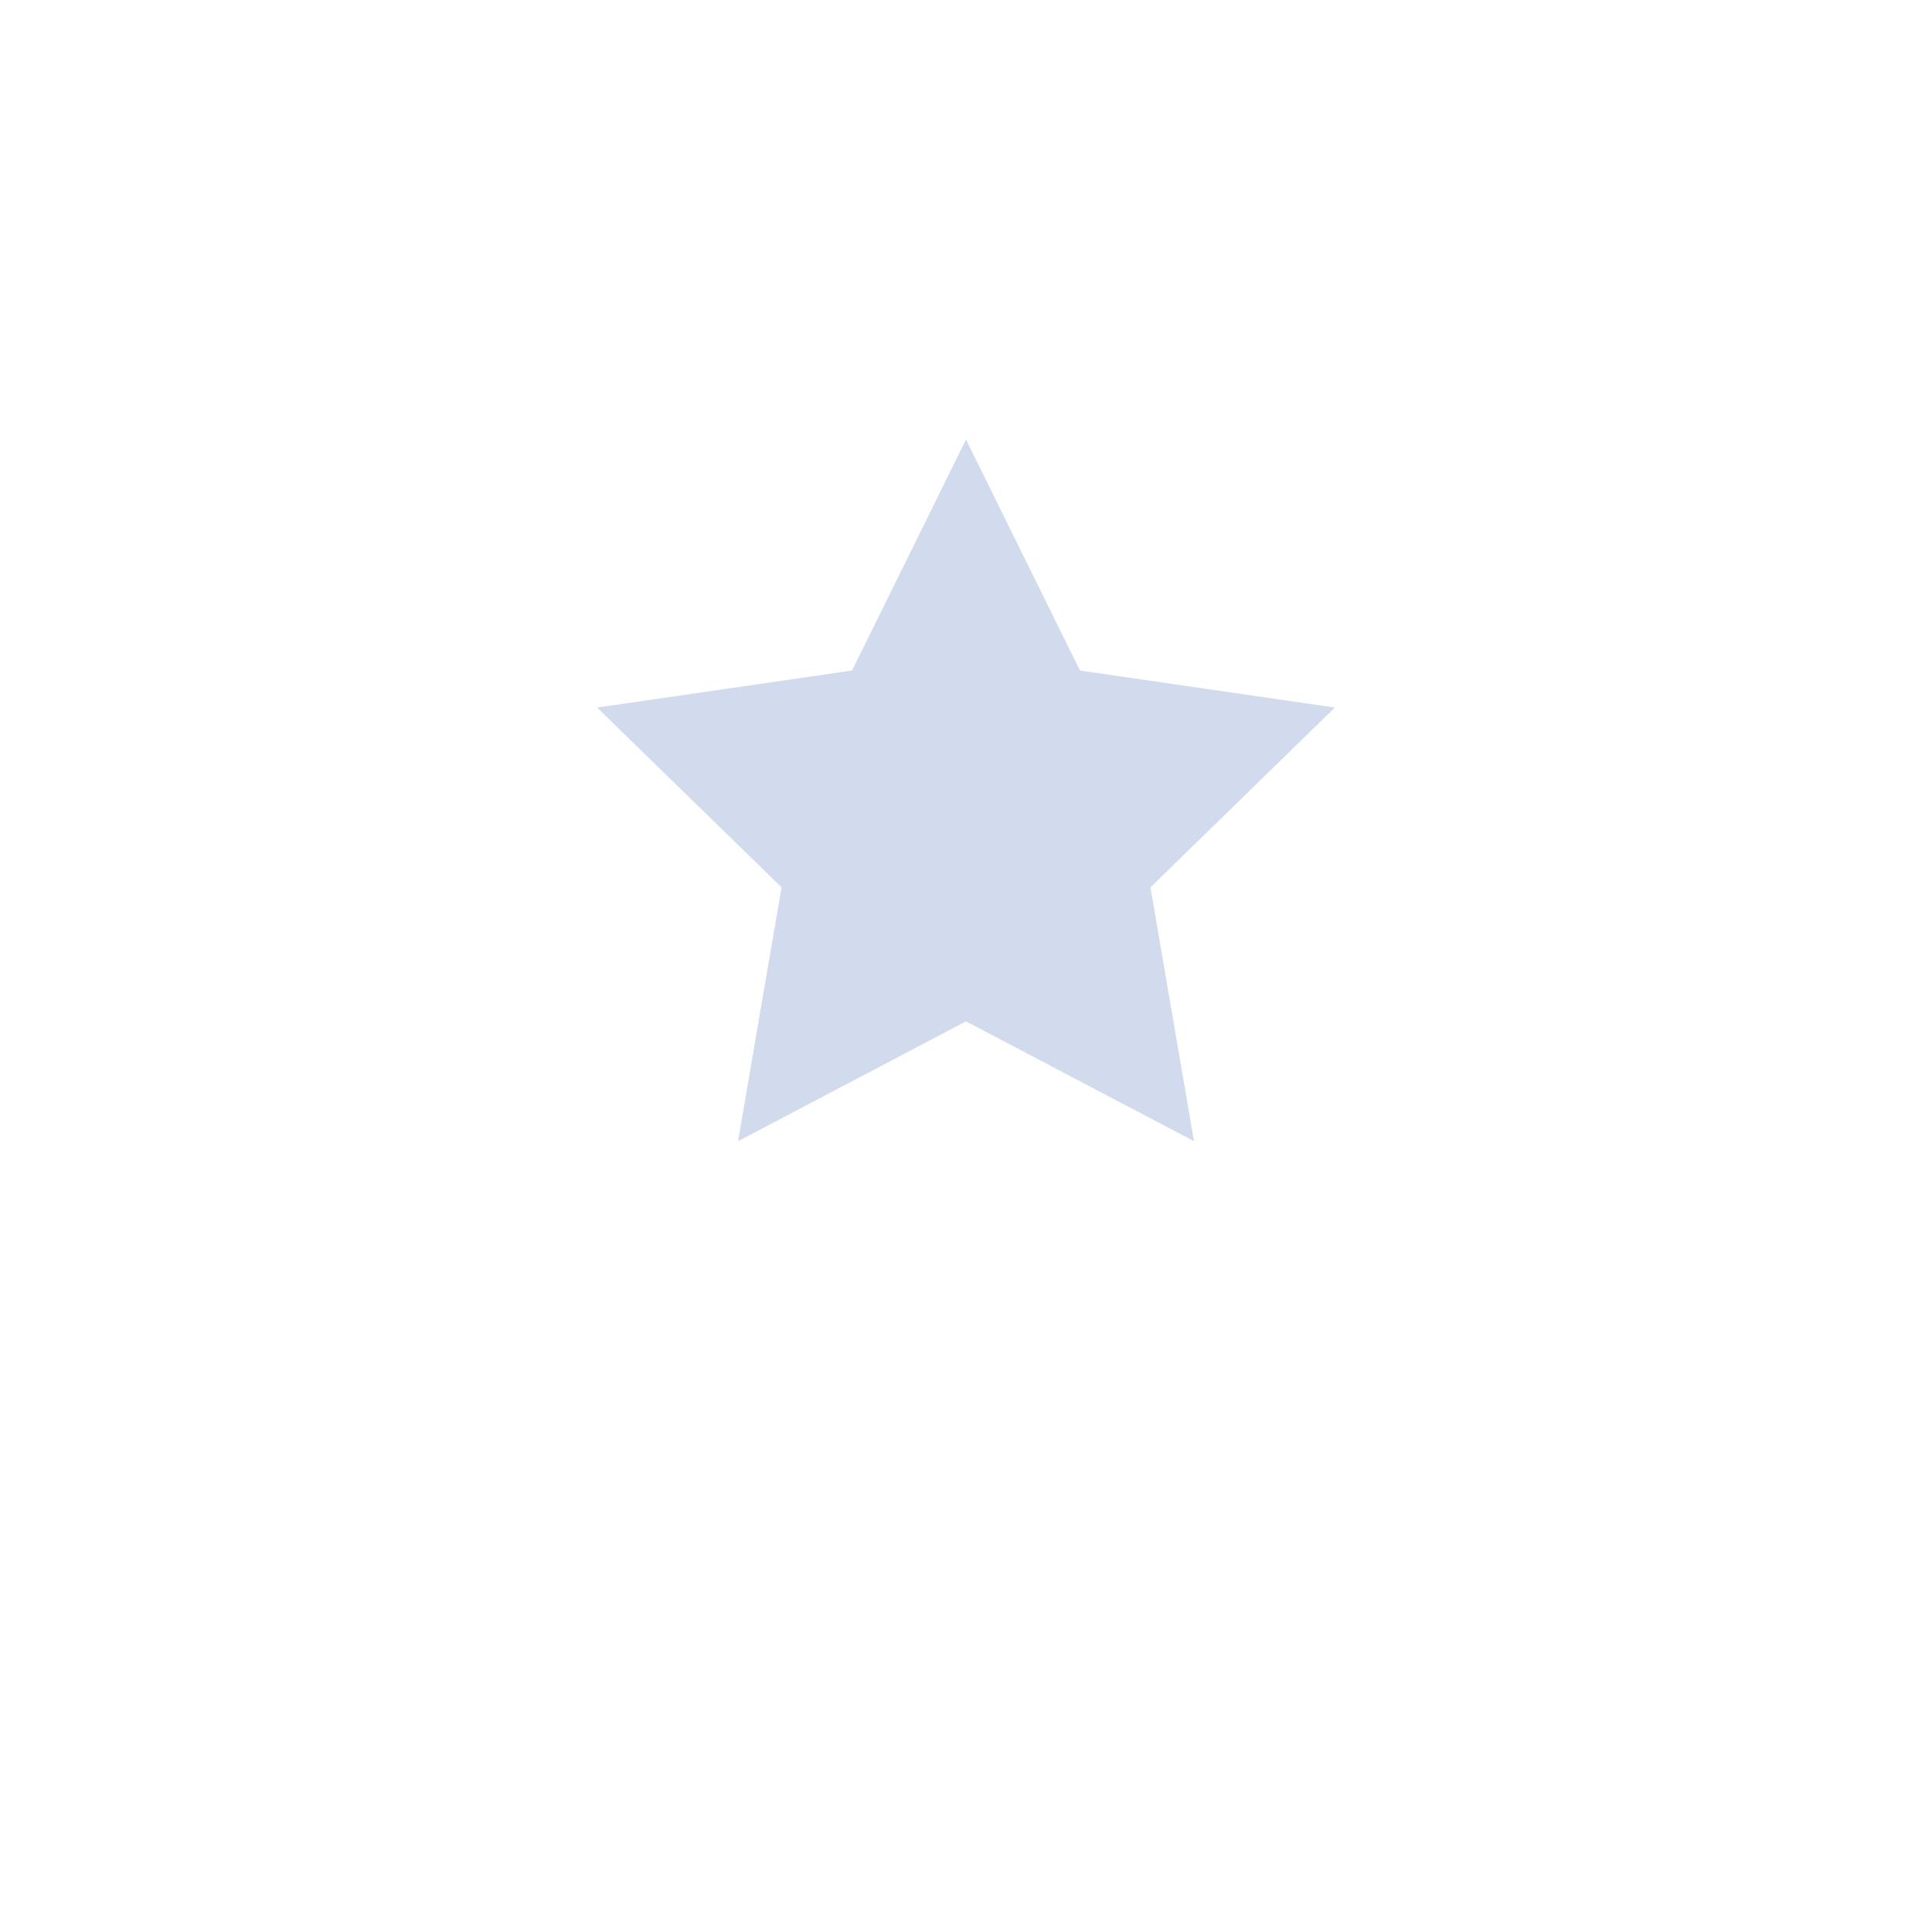
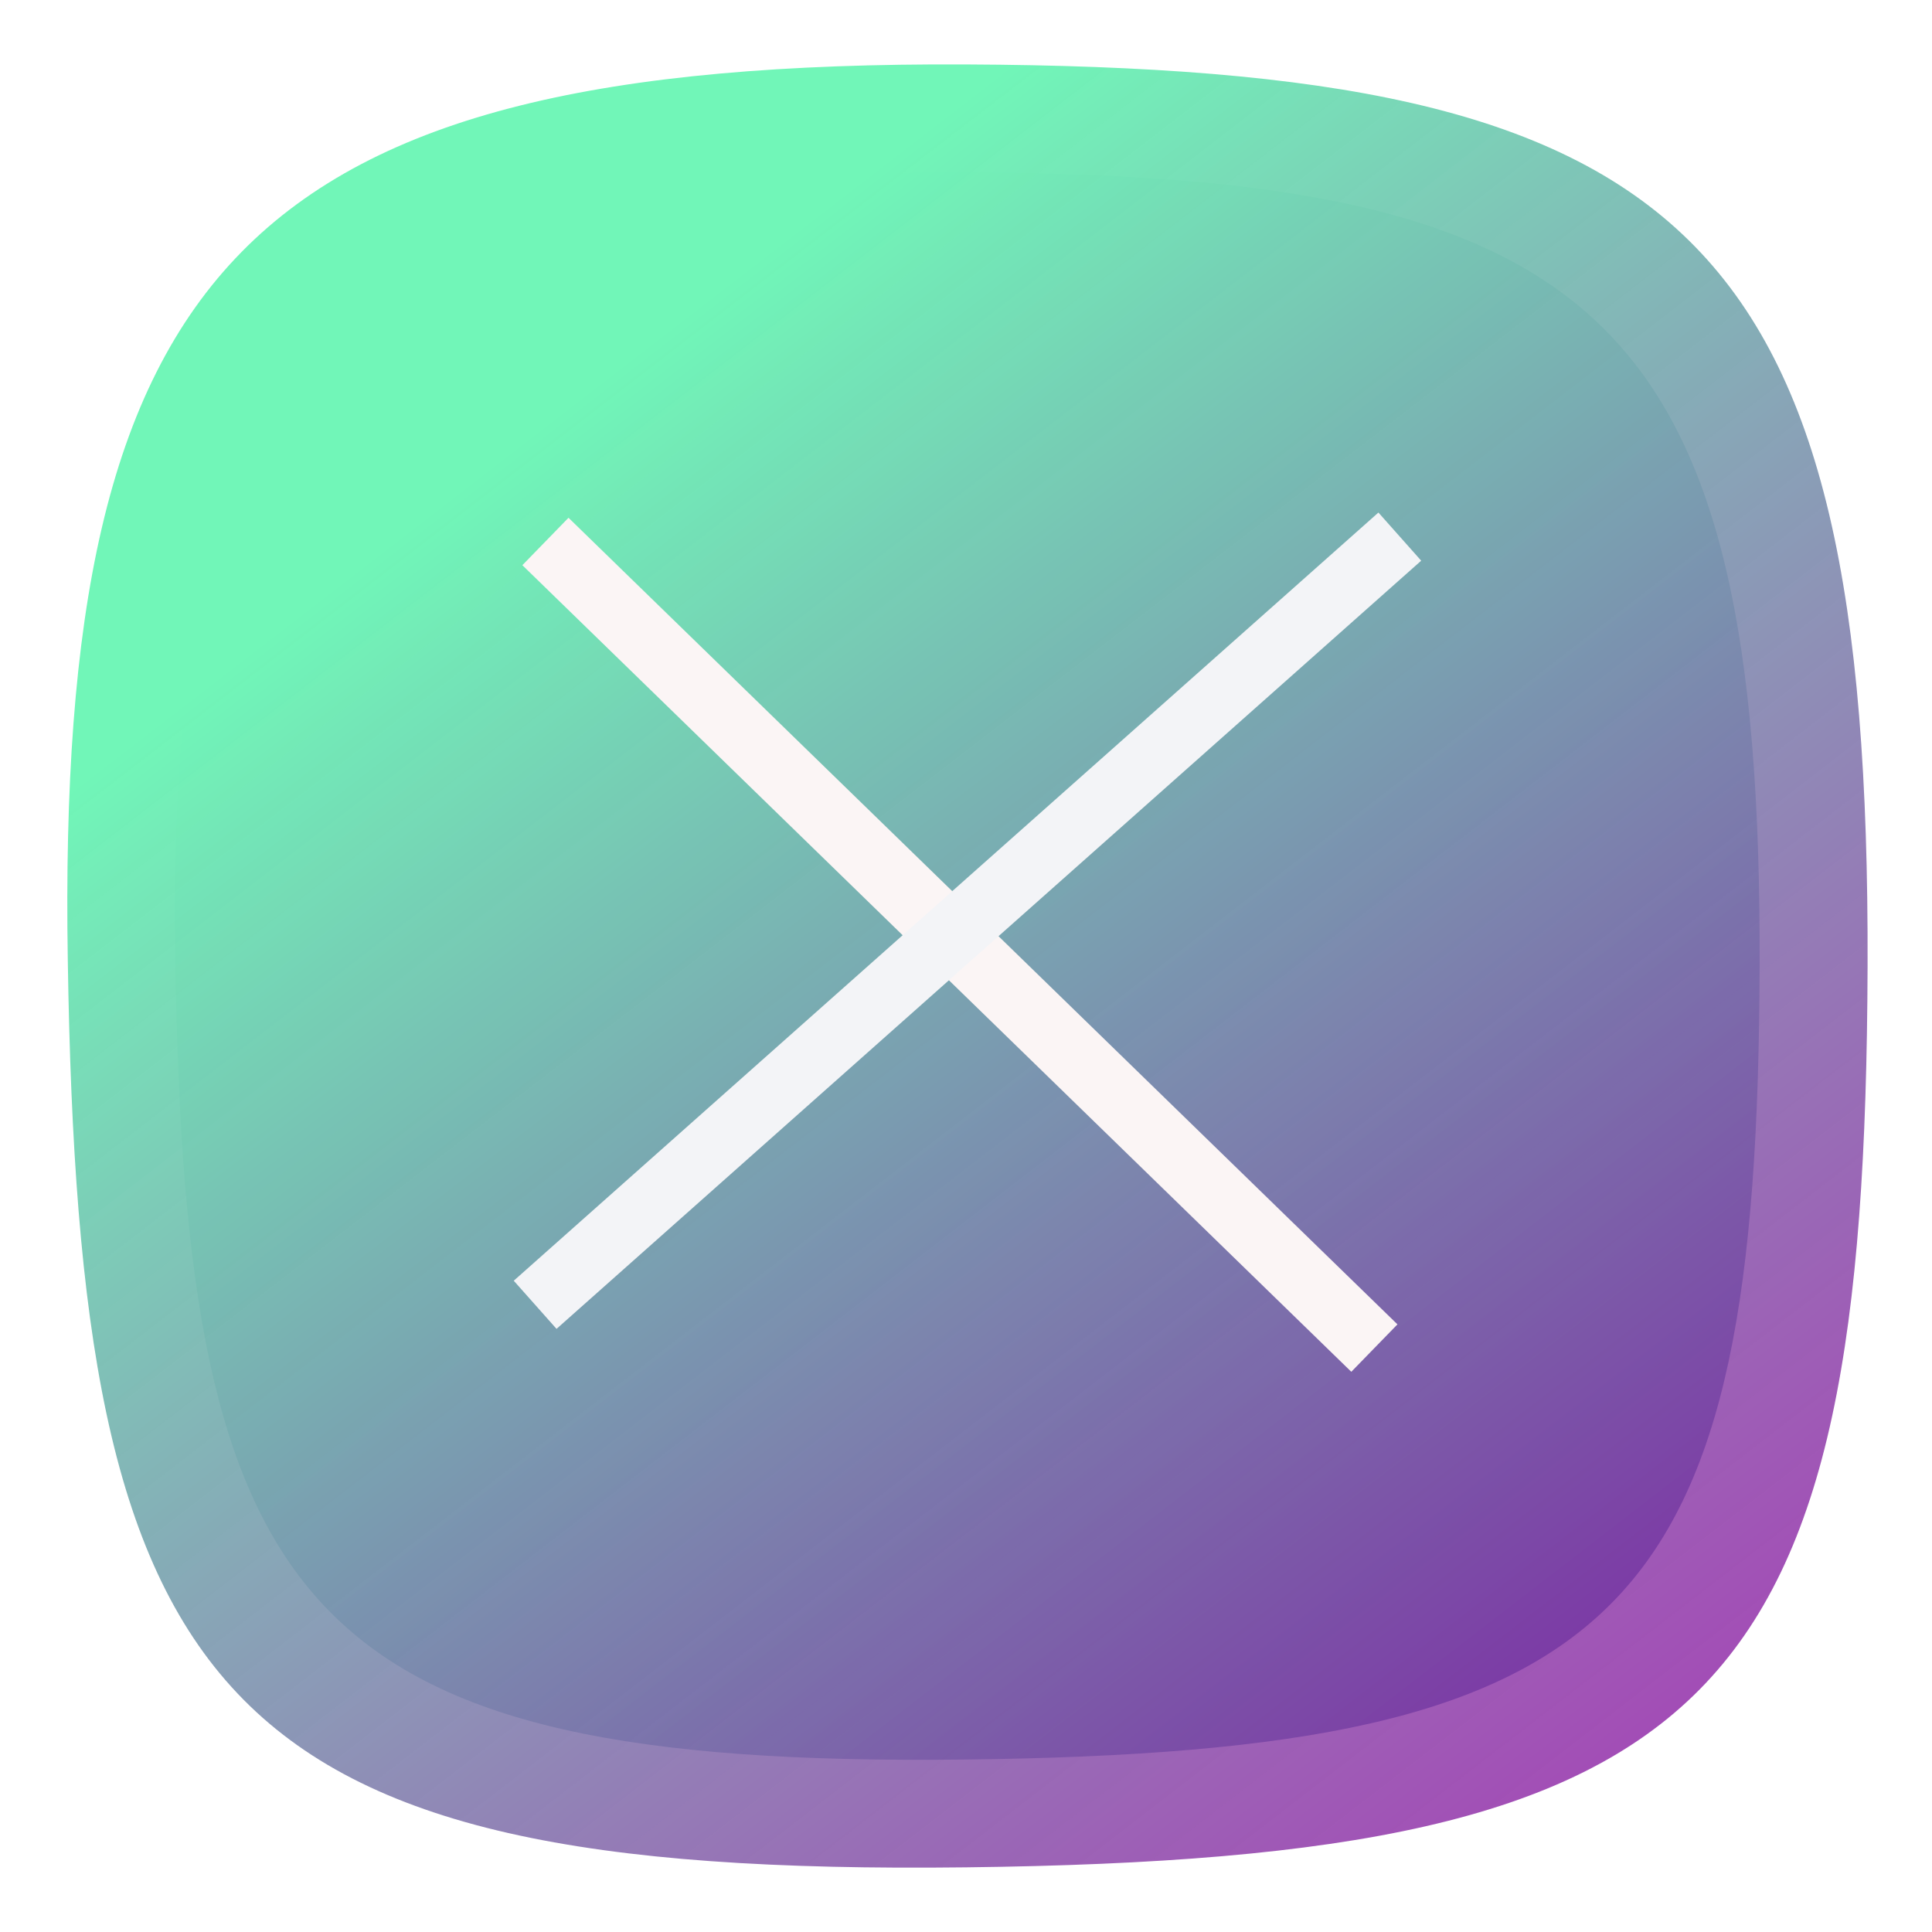
- <svg xmlns="http://www.w3.org/2000/svg" id="et4k32OH0ZQ1" viewBox="0 0 600 600" shape-rendering="geometricPrecision" text-rendering="geometricPrecision">
-   <polygon points="0,-120.457 35.401,-48.726 114.561,-37.223 57.281,18.612 70.803,97.452 0,60.229 -70.803,97.452 -57.281,18.612 -114.561,-37.223 -35.401,-48.726 0,-120.457" transform="translate(300 256.9625)" fill="#d2dbed" stroke-width="0" />
+ <svg xmlns="http://www.w3.org/2000/svg" id="eqtFi8aZ3ns1" viewBox="0 0 300 300" shape-rendering="geometricPrecision" text-rendering="geometricPrecision">
+   <defs>
+     <linearGradient id="eqtFi8aZ3ns2-fill" x1="0.946" y1="1" x2="0.174" y2="0" spreadMethod="pad" gradientUnits="objectBoundingBox" gradientTransform="translate(0 0)">
+       <stop id="eqtFi8aZ3ns2-fill-0" offset="0%" stop-color="#093b8e" />
+       <stop id="eqtFi8aZ3ns2-fill-1" offset="100%" stop-color="#71f6b8" />
+     </linearGradient>
+     <linearGradient id="eqtFi8aZ3ns3-fill" x1="0.946" y1="1" x2="0.174" y2="0" spreadMethod="pad" gradientUnits="objectBoundingBox" gradientTransform="translate(0 0)">
+       <stop id="eqtFi8aZ3ns3-fill-0" offset="0%" stop-color="rgba(148,21,166,0.82)" />
+       <stop id="eqtFi8aZ3ns3-fill-1" offset="83%" stop-color="#71f6b8" />
+     </linearGradient>
+   </defs>
+   <path d="M-103.988,-0.656C-105.3,-80.697,-83.65,-104.768,0,-104.378s104.644,19.088,104.378,104.378-16.792,103.332-104.378,104.378-102.676-19.744-103.988-105.034Z" transform="matrix(1.180665 0 0 1.180665 150 149.9827)" fill="url(#eqtFi8aZ3ns2-fill)" stroke-width="0" />
+   <path d="M-103.988,-0.656C-105.3,-80.697,-83.65,-104.768,0,-104.378s104.644,19.088,104.378,104.378-16.792,103.332-104.378,104.378-102.676-19.744-103.988-105.034Z" transform="matrix(1.341247 0 0 1.341056 150 149.9827)" fill="url(#eqtFi8aZ3ns3-fill)" stroke-width="0" />
+   <rect width="160" height="30" rx="0" ry="0" transform="matrix(.804487 0.7828-.238849 0.245467 88.27796 80.39885)" fill="#fbf5f5" stroke-width="0" />
+   <rect width="160" height="30" rx="0" ry="0" transform="matrix(.839155-.745515 0.221388 0.249195 79.77527 198.8702)" fill="#f3f4f7" stroke-width="0" />
</svg>
